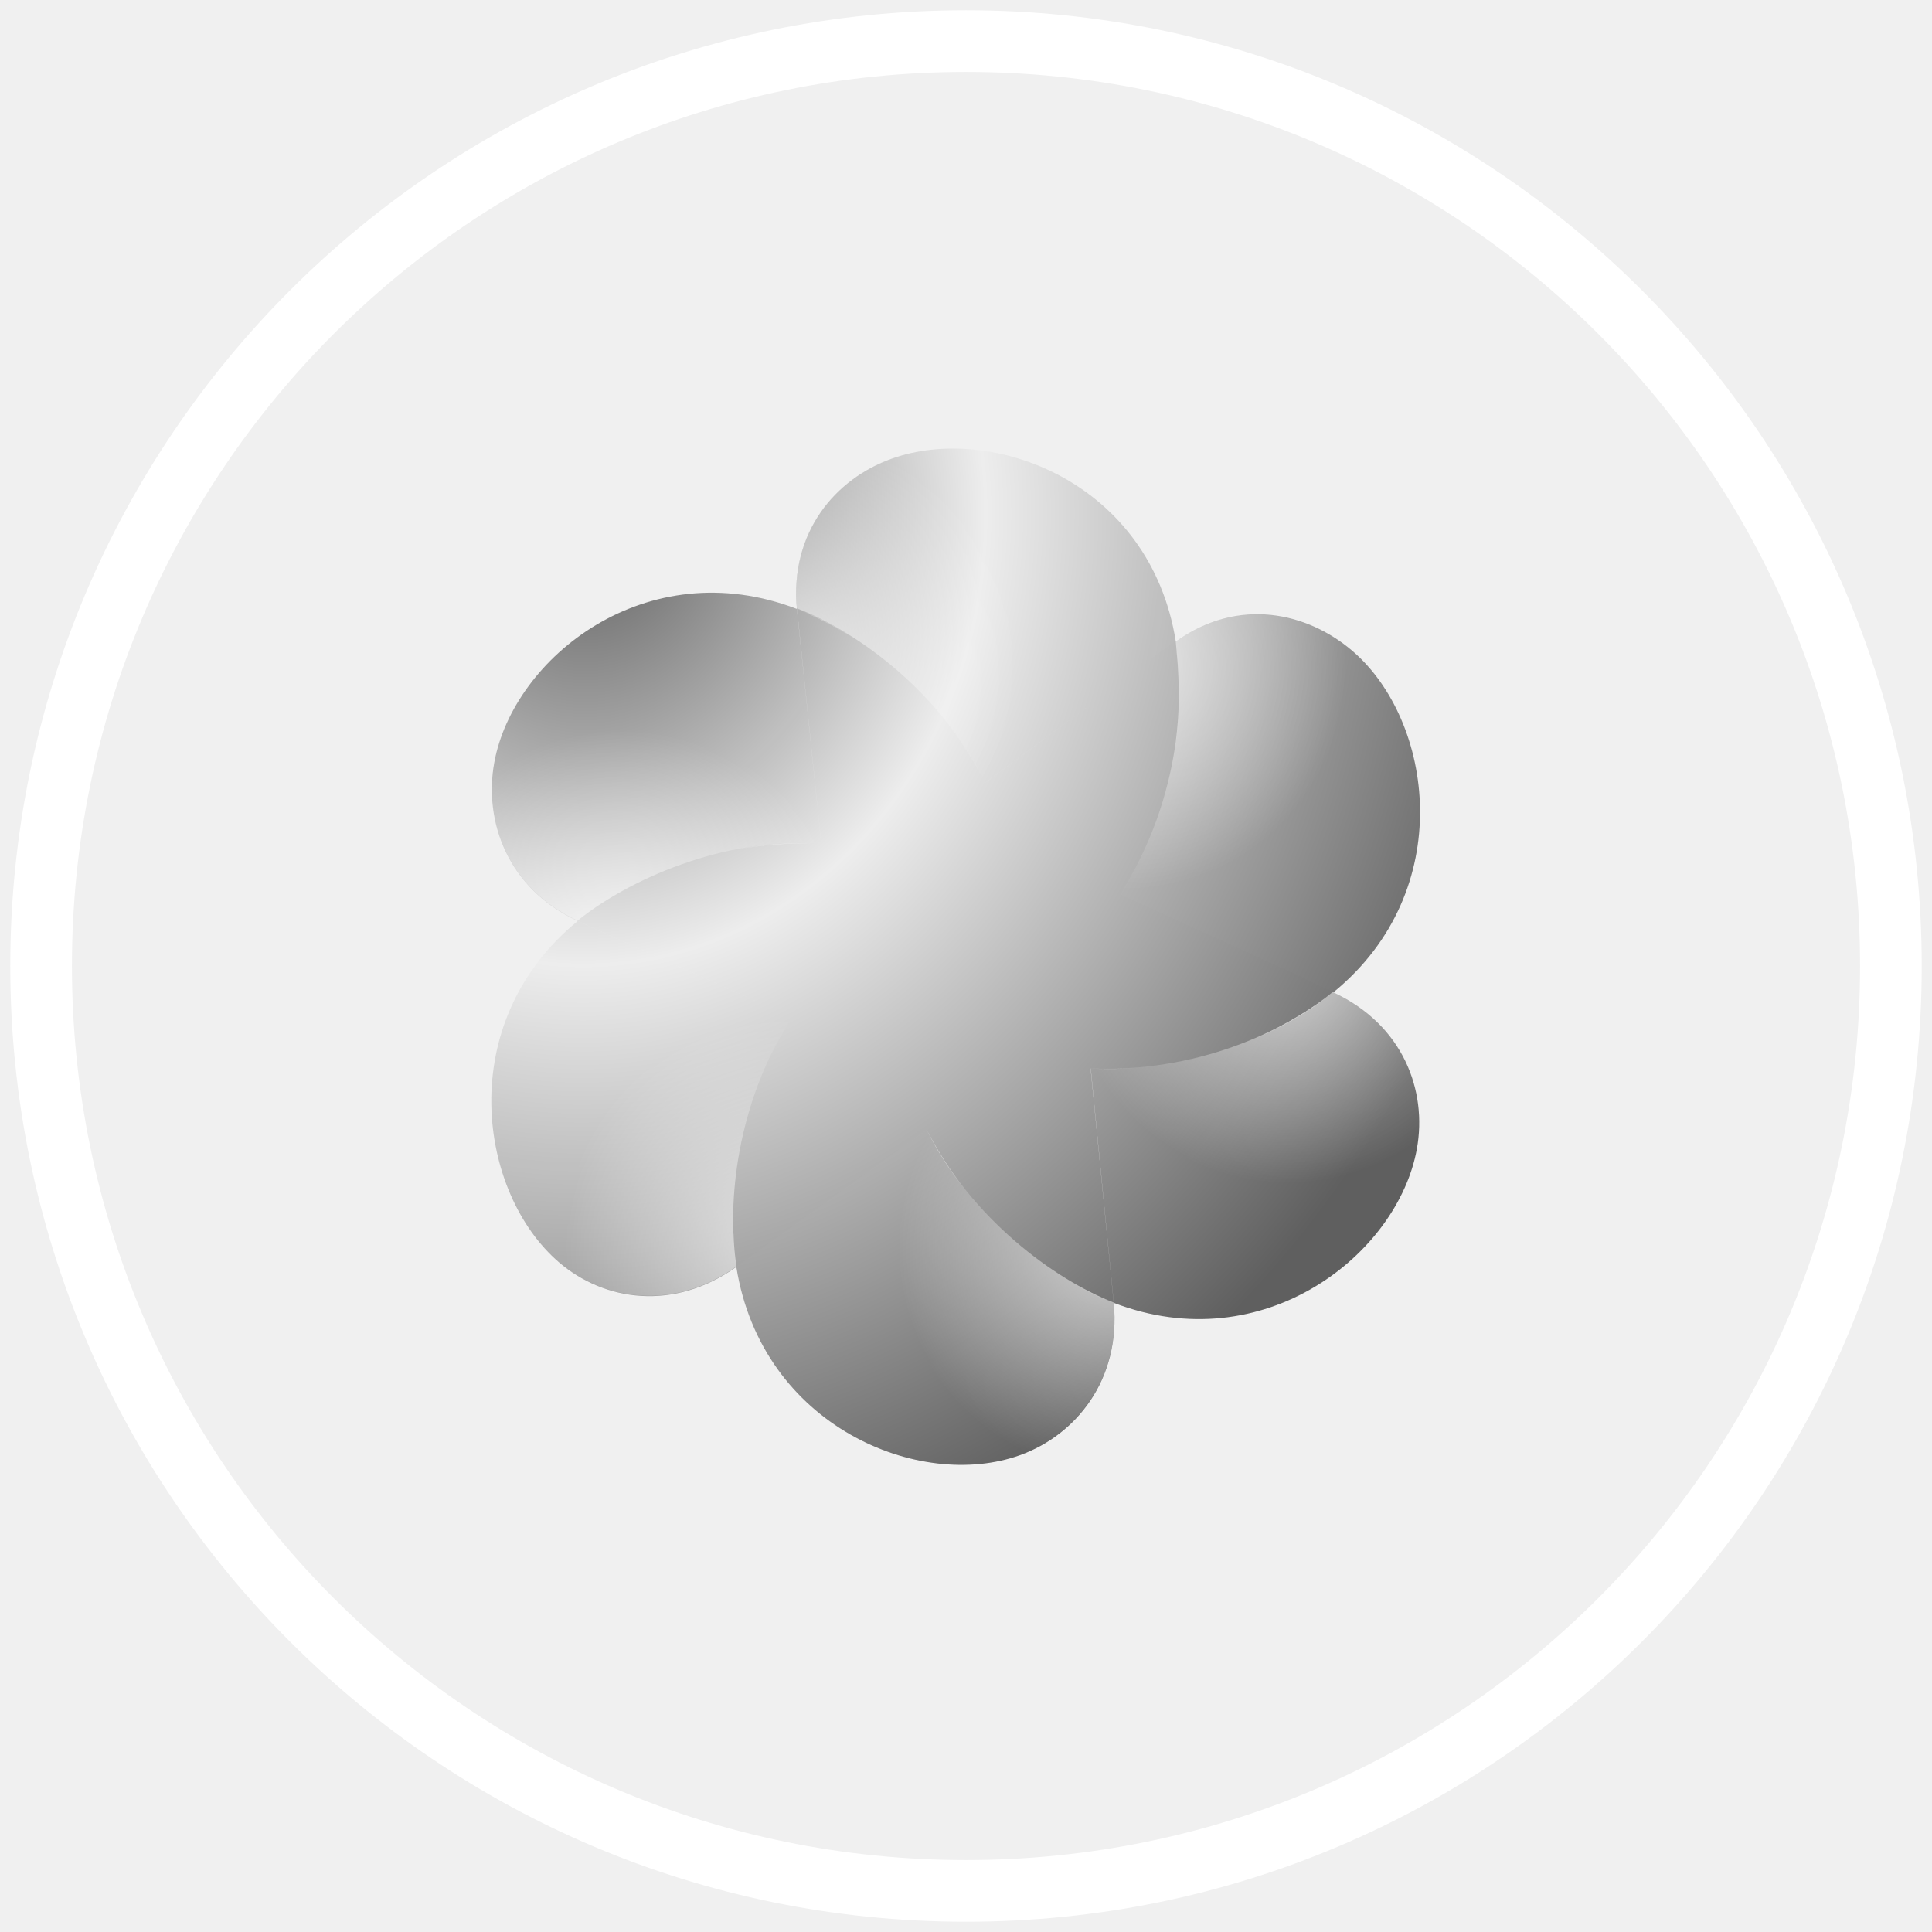
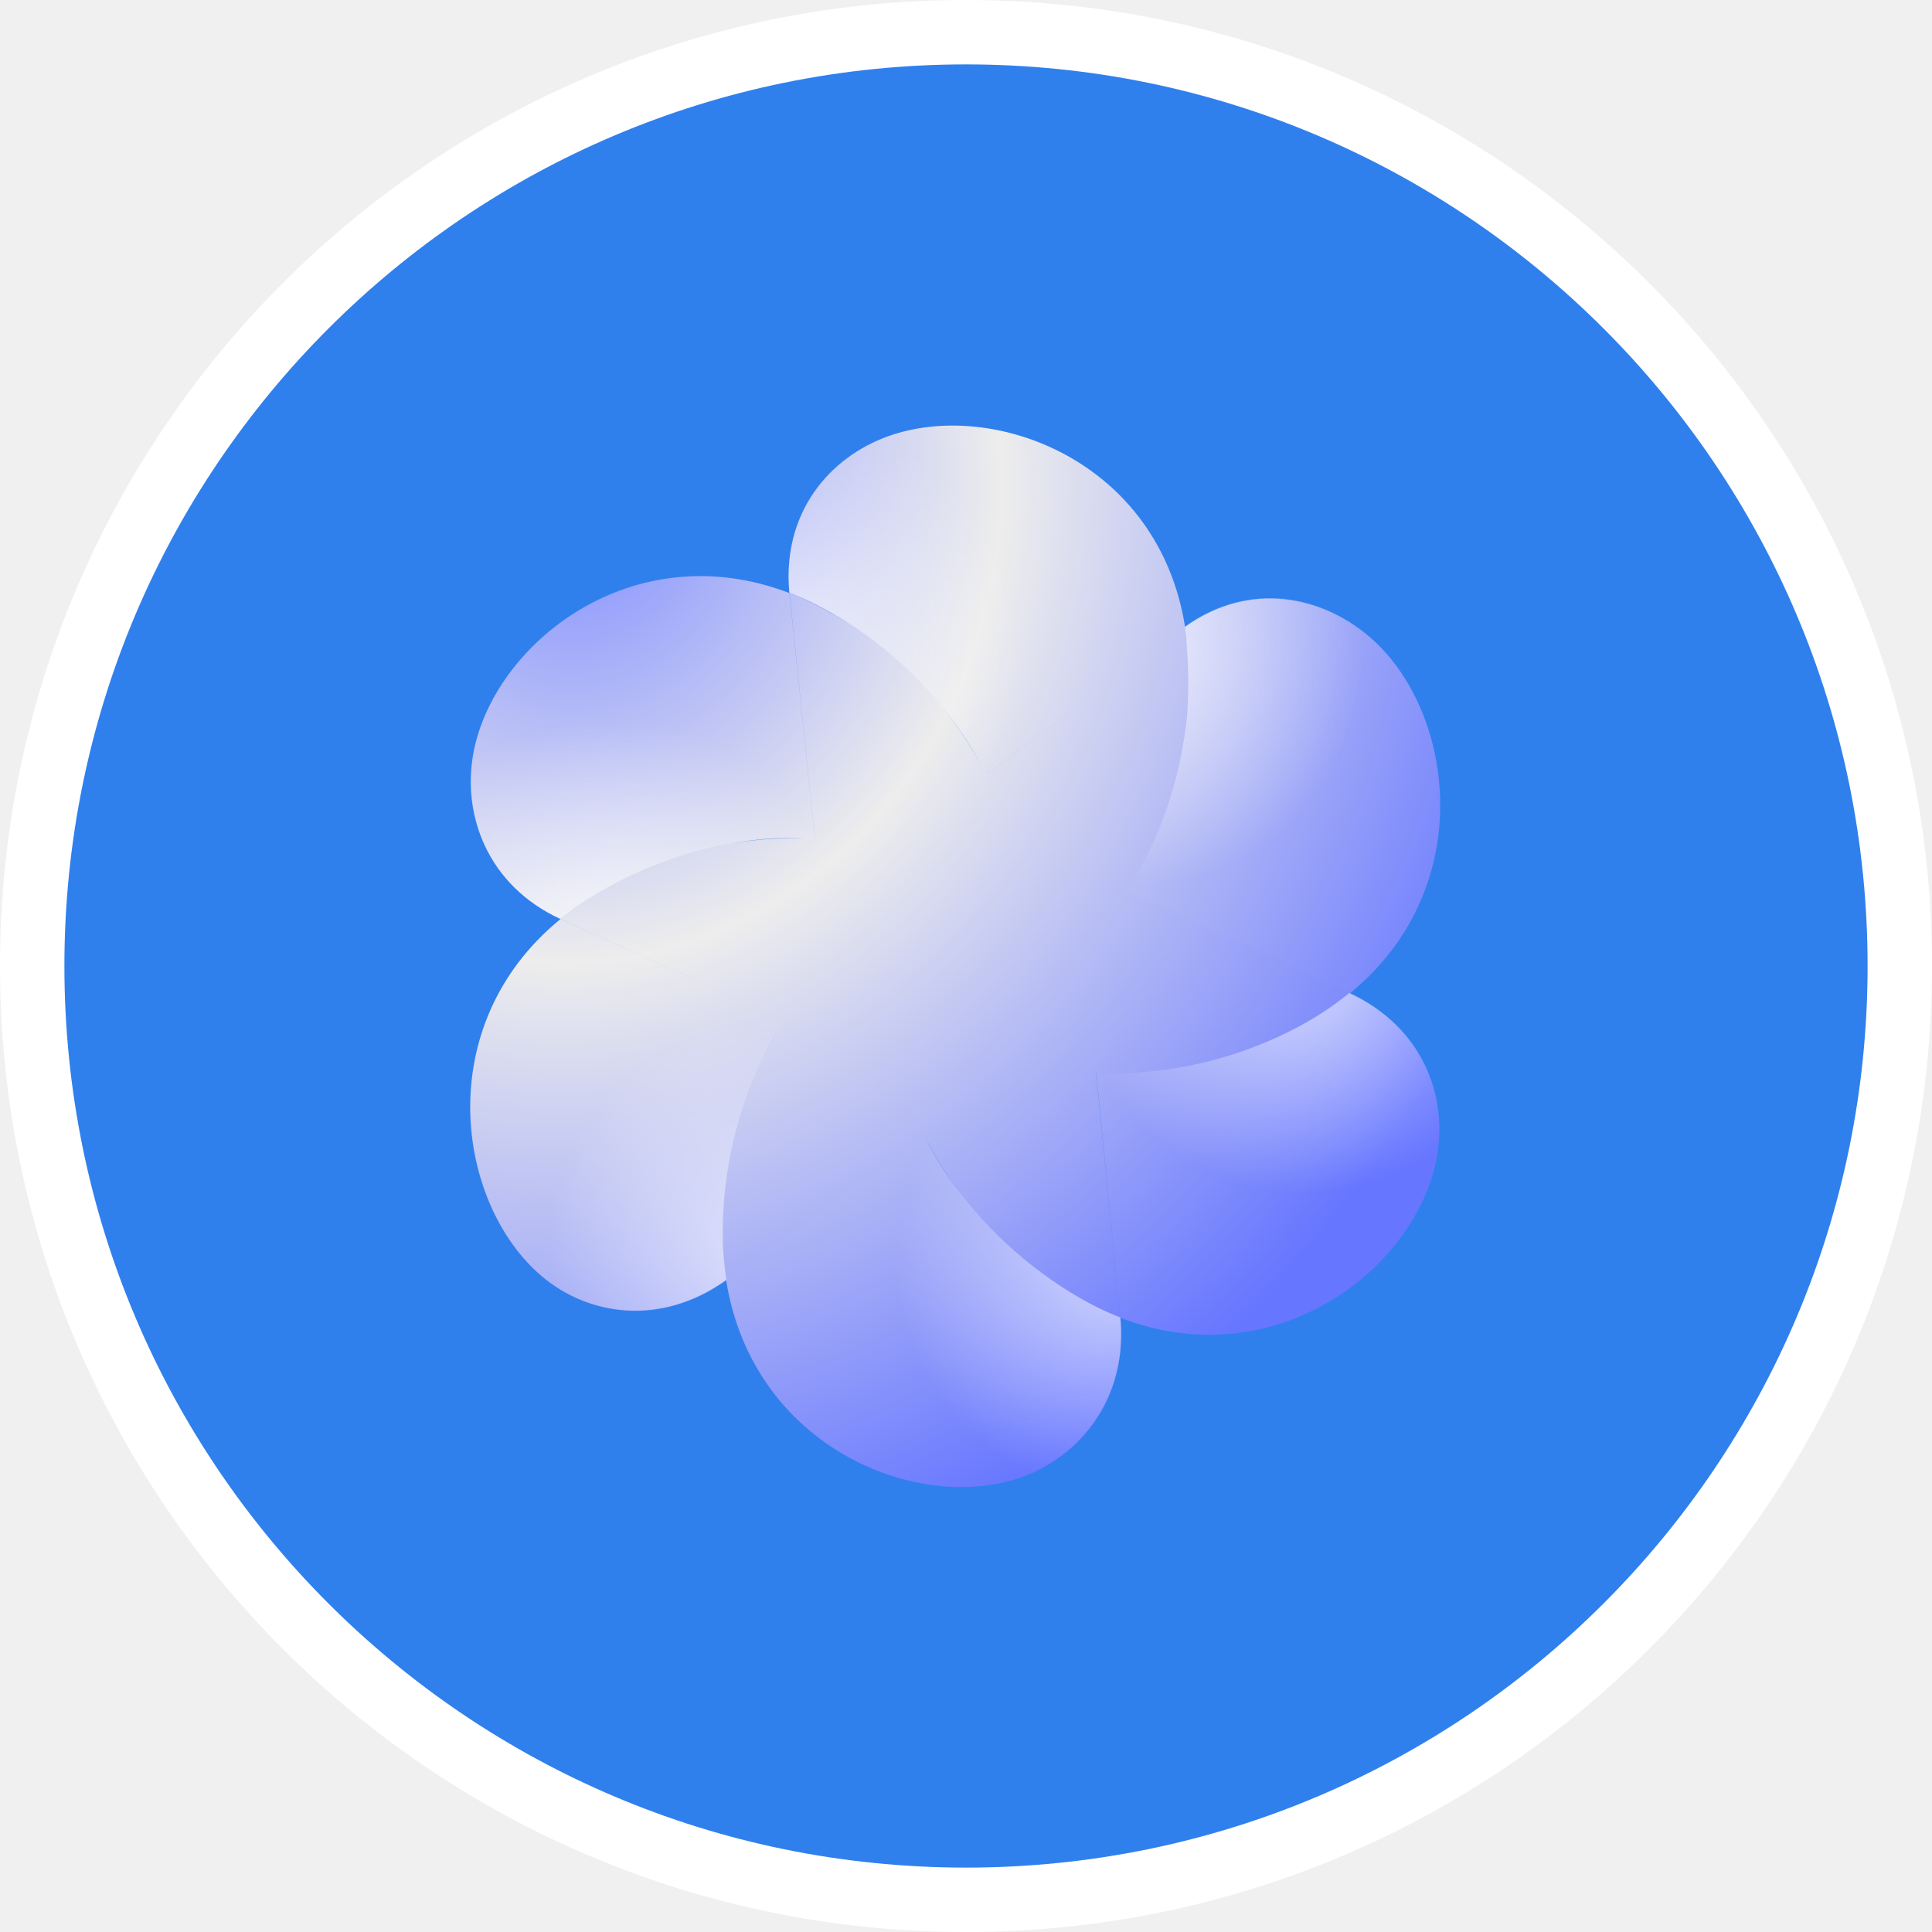
- <svg xmlns="http://www.w3.org/2000/svg" xmlns:xlink="http://www.w3.org/1999/xlink" width="94" height="94" viewBox="0 0 94 94" version="1.1">
-   <g id="Canvas" transform="translate(-659 -395)">
-     <g id="daydream_entry">
-       <g id="Oval Copy">
-         <use xlink:href="#path0_fill" transform="translate(661 397)" fill="#D8D8D8" fill-opacity="0.01" />
-         <use xlink:href="#path1_stroke" transform="translate(661 397)" fill="#FFFFFF" />
-       </g>
-       <g id="daydream logo">
-         <g id="change this to change color">
-           <use xlink:href="#path2_fill" transform="translate(682.904 416.825)" fill="url(#paint2_radial)" />
-         </g>
-         <g id="white gradients">
-           <g id="Path 2 Copy 11" opacity="0.65">
-             <use xlink:href="#path3_fill" transform="translate(682.931 423.817)" fill="url(#paint3_radial)" />
-           </g>
-           <g id="Path 2 Copy 6" opacity="0.65">
-             <use xlink:href="#path4_fill" transform="matrix(0.497686 -0.867357 0.864683 0.502317 679 452.35)" fill="url(#paint4_radial)" />
-           </g>
-           <g id="Path 2 Copy 7" opacity="0.65">
-             <use xlink:href="#path5_fill" transform="matrix(-0.497686 -0.867357 0.864683 -0.502317 701.592 470)" fill="url(#paint5_radial)" />
-           </g>
-           <g id="Path 2 Copy 8" opacity="0.65">
-             <use xlink:href="#path6_fill" transform="matrix(-1 1.23223e-16 -1.21711e-16 -1 728.052 459.16)" fill="url(#paint6_radial)" />
-           </g>
-           <g id="Path 2 Copy 9" opacity="0.65">
-             <use xlink:href="#path7_fill" transform="matrix(-0.497686 0.867357 -0.864683 -0.502317 732 430.682)" fill="url(#paint7_radial)" />
-           </g>
-           <g id="Path 2 Copy 10" opacity="0.65">
-             <use xlink:href="#path8_fill" transform="matrix(0.497686 0.867357 -0.864683 0.502317 709.534 413)" fill="url(#paint8_radial)" />
-           </g>
-         </g>
-       </g>
-     </g>
-   </g>
+ <svg xmlns="http://www.w3.org/2000/svg" width="90" height="90" viewBox="0 0 90 90" fill="none">
+   <path d="M88.5 45C88.5 69.024 69.024 88.5 45 88.5C20.976 88.5 1.5 69.024 1.5 45C1.5 20.976 20.976 1.5 45 1.5C69.024 1.5 88.5 20.976 88.5 45Z" fill="#2F80ED" stroke="white" stroke-width="3" />
+   <path fill-rule="evenodd" clip-rule="evenodd" d="M24.035 16.252L24.036 16.254L29.704 12.045L24.035 16.252ZM33.241 9.42L33.301 9.376C32.06 1.605 24.335 -1.253 19.47 0.496C16.757 1.47 14.518 4.047 14.868 7.795C15.682 8.108 16.595 8.565 17.536 9.163C16.844 8.73 16.116 8.34 15.352 7.998C15.328 7.987 15.302 7.976 15.275 7.964L15.232 7.945L15.189 7.927C15.081 7.881 14.964 7.834 14.874 7.798L16.057 19.231L16.055 19.231L14.869 7.802C7.56 4.998 1.071 10.169 0.143 15.283C-0.374 18.134 0.799 21.416 4.2 22.986C4.294 22.91 4.391 22.834 4.491 22.758C4.392 22.834 4.284 22.92 4.2 22.987L14.626 27.67L4.201 22.99C-1.867 27.957 -0.632 36.237 3.305 39.603C5.498 41.477 8.873 41.989 11.922 39.816C11.923 39.818 11.923 39.821 11.923 39.823C13.167 47.59 20.854 50.725 25.718 48.977C28.431 48.002 30.636 45.318 30.286 41.569L30.284 41.568L29.158 30.162C29.9 30.198 30.645 30.187 31.387 30.131C30.665 30.188 29.923 30.201 29.166 30.163L30.287 41.565C37.596 44.369 44.104 39.193 45.032 34.079C45.549 31.231 44.357 28.024 40.962 26.453L40.968 26.448L40.977 26.452C47.045 21.485 45.828 13.204 41.891 9.839C39.697 7.964 36.351 7.204 33.3 9.381L33.3 9.379L33.241 9.42ZM11.834 39.04C11.784 38.464 11.762 37.892 11.766 37.324C11.758 37.929 11.782 38.505 11.834 39.04ZM13.59 29.532C13.855 28.985 14.146 28.451 14.463 27.932C14.139 28.458 13.849 28.992 13.59 29.532ZM22.995 35.986C22.31 35.117 21.691 34.166 21.179 33.138L21.18 33.138C21.698 34.141 22.305 35.094 22.995 35.986ZM29.866 41.396L29.896 41.41L29.933 41.426C29.435 41.214 28.907 40.95 28.363 40.637C28.847 40.911 29.348 41.164 29.866 41.396ZM40.553 26.765C39.45 27.564 38.287 28.219 37.085 28.735C38.452 28.157 39.629 27.464 40.553 26.765ZM33.264 14.544L33.256 14.595L33.248 14.65C33.339 14.05 33.4 13.442 33.431 12.828C33.406 13.386 33.354 13.96 33.264 14.544ZM33.327 9.677C33.347 9.889 33.366 10.106 33.383 10.329C33.374 10.227 33.364 10.125 33.354 10.023C33.351 9.999 33.349 9.971 33.346 9.939L33.343 9.905L33.339 9.841L33.332 9.746L33.327 9.677ZM23.84 15.884C23.3 14.895 22.673 13.955 21.963 13.08C22.656 13.925 23.294 14.86 23.84 15.884ZM15.604 19.215C14.455 19.19 13.3 19.273 12.159 19.469C13.277 19.265 14.437 19.168 15.604 19.215ZM5.243 22.227C5.187 22.265 5.131 22.302 5.075 22.341C5.034 22.368 4.994 22.396 4.953 22.424C4.881 22.475 4.808 22.526 4.736 22.578C4.693 22.609 4.65 22.64 4.607 22.671L4.604 22.673C4.805 22.524 5.018 22.375 5.243 22.227Z" transform="translate(21.9045 19.8255)" fill="url(#paint0_radial)" />
+   <path opacity="0.65" fill-rule="evenodd" clip-rule="evenodd" d="M16.029 12.229L14.842 0.79C7.534 -2.014 1.045 3.157 0.117 8.271C-0.4 11.122 0.772 14.404 4.174 15.974C6.598 14.015 11.283 11.88 16.029 12.229Z" transform="translate(21.9307 26.8173)" fill="url(#paint1_radial)" />
+   <path opacity="0.65" fill-rule="evenodd" clip-rule="evenodd" d="M16.118 12.155L14.928 0.782C7.585 -2.009 1.045 3.183 0.113 8.272C-0.407 11.11 0.849 14.295 4.266 15.857C6.697 13.9 11.129 11.907 16.118 12.155Z" transform="matrix(0.497686 -0.867357 0.864683 0.502317 18 55.3502)" fill="url(#paint2_radial)" />
+   <path opacity="0.65" fill-rule="evenodd" clip-rule="evenodd" d="M16.093 12.143L14.966 0.79C7.623 -2.001 1.047 3.107 0.115 8.197C-0.404 11.035 0.809 14.284 4.226 15.846C6.638 13.9 11.259 11.859 16.093 12.143Z" transform="matrix(-0.497686 -0.867357 0.864683 -0.502317 40.5922 73)" fill="url(#paint3_radial)" />
+   <path opacity="0.65" fill-rule="evenodd" clip-rule="evenodd" d="M15.982 12.191L14.86 0.79C7.551 -2.014 1.043 3.162 0.116 8.275C-0.402 11.126 0.793 14.336 4.194 15.906C6.544 13.964 10.932 11.939 15.982 12.191Z" transform="translate(67.0519 62.1595) rotate(180)" fill="url(#paint4_radial)" />
+   <path opacity="0.65" fill-rule="evenodd" clip-rule="evenodd" d="M16.079 12.148L14.951 0.784C7.608 -2.007 1.059 3.169 0.127 8.258C-0.392 11.096 0.633 14.377 4.05 15.94C5.245 15.073 6.748 14.089 8.529 13.4C10.732 12.546 13.272 12.025 16.079 12.148Z" transform="matrix(-0.497686 0.867357 -0.864683 -0.502317 71 33.6823)" fill="url(#paint5_radial)" />
+   <path opacity="0.65" fill-rule="evenodd" clip-rule="evenodd" d="M16.04 12.237L14.748 0.774C7.406 -2.017 1.054 3.261 0.122 8.351C-0.398 11.189 0.705 14.413 4.122 15.975C6.501 14.048 11.011 11.951 16.04 12.237Z" transform="matrix(0.497686 0.867357 -0.864683 0.502317 48.5344 16)" fill="url(#paint6_radial)" />
  <defs>
-     <radialGradient id="paint2_radial" cx="0.5" cy="0.5" r="0.5" gradientUnits="userSpaceOnUse" gradientTransform="matrix(59.6722 79.9412 -73.0523 65.2993 11.4524 -69.2011)">
-       <stop offset="0" stop-color="#5C5C5C" />
+     <radialGradient id="paint0_radial" cx="0.5" cy="0.5" r="0.5" gradientUnits="userSpaceOnUse" gradientTransform="translate(11.4524 -69.2011) scale(94.3261 103.221) rotate(50.7566)">
+       <stop stop-color="#808DFF" />
      <stop offset="0.413" stop-color="#EDEDED" />
-       <stop offset="1" stop-color="#5E5E5E" />
+       <stop offset="1" stop-color="#6575FF" />
    </radialGradient>
-     <radialGradient id="paint3_radial" cx="0.5" cy="0.5" r="0.5" gradientUnits="userSpaceOnUse" gradientTransform="matrix(-4.88312 -21.1218 21.1955 -4.86615 -1.78495 30.4596)">
-       <stop offset="0" stop-color="#FFFFFF" />
-       <stop offset="1" stop-color="#FFFFFF" stop-opacity="0.01" />
+     <radialGradient id="paint1_radial" cx="0.5" cy="0.5" r="0.5" gradientUnits="userSpaceOnUse" gradientTransform="translate(-1.78495 30.4596) scale(21.7507 21.6751) rotate(-102.974)">
+       <stop stop-color="white" />
+       <stop offset="1" stop-color="white" stop-opacity="0.01" />
    </radialGradient>
-     <radialGradient id="paint4_radial" cx="0.5" cy="0.5" r="0.5" gradientUnits="userSpaceOnUse" gradientTransform="matrix(-4.90994 -20.9673 21.3119 -4.83057 -1.79475 30.2369)">
-       <stop offset="0" stop-color="#FFFFFF" />
-       <stop offset="1" stop-color="#FFFFFF" stop-opacity="0.01" />
+     <radialGradient id="paint2_radial" cx="0.5" cy="0.5" r="0.5" gradientUnits="userSpaceOnUse" gradientTransform="translate(-1.79475 30.2369) scale(21.8702 21.5166) rotate(-102.974)">
+       <stop stop-color="white" />
+       <stop offset="1" stop-color="white" stop-opacity="0.01" />
    </radialGradient>
-     <radialGradient id="paint5_radial" cx="0.5" cy="0.5" r="0.5" gradientUnits="userSpaceOnUse" gradientTransform="matrix(-4.90233 -20.9533 21.2788 -4.82733 -1.79197 30.2166)">
-       <stop offset="0" stop-color="#FFFFFF" />
-       <stop offset="1" stop-color="#FFFFFF" stop-opacity="0.01" />
+     <radialGradient id="paint3_radial" cx="0.5" cy="0.5" r="0.5" gradientUnits="userSpaceOnUse" gradientTransform="translate(-1.79197 30.2166) scale(21.8362 21.5022) rotate(-102.974)">
+       <stop stop-color="white" />
+       <stop offset="1" stop-color="white" stop-opacity="0.01" />
    </radialGradient>
-     <radialGradient id="paint6_radial" cx="0.5" cy="0.5" r="0.5" gradientUnits="userSpaceOnUse" gradientTransform="matrix(-4.86849 -21.032 21.1319 -4.84546 -1.7796 30.3301)">
-       <stop offset="0" stop-color="#FFFFFF" />
-       <stop offset="1" stop-color="#FFFFFF" stop-opacity="0.01" />
+     <radialGradient id="paint4_radial" cx="0.5" cy="0.5" r="0.5" gradientUnits="userSpaceOnUse" gradientTransform="translate(-1.7796 30.3301) scale(21.6855 21.5829) rotate(-102.974)">
+       <stop stop-color="white" />
+       <stop offset="1" stop-color="white" stop-opacity="0.01" />
    </radialGradient>
-     <radialGradient id="paint7_radial" cx="0.5" cy="0.5" r="0.5" gradientUnits="userSpaceOnUse" gradientTransform="matrix(-4.8983 -21.0767 21.2613 -4.85577 -1.7905 30.3946)">
-       <stop offset="0" stop-color="#FFFFFF" />
-       <stop offset="1" stop-color="#FFFFFF" stop-opacity="0.01" />
+     <radialGradient id="paint5_radial" cx="0.5" cy="0.5" r="0.5" gradientUnits="userSpaceOnUse" gradientTransform="translate(-1.7905 30.3946) scale(21.8183 21.6288) rotate(-102.974)">
+       <stop stop-color="white" />
+       <stop offset="1" stop-color="white" stop-opacity="0.01" />
    </radialGradient>
-     <radialGradient id="paint8_radial" cx="0.5" cy="0.5" r="0.5" gradientUnits="userSpaceOnUse" gradientTransform="matrix(-4.88634 -21.1239 21.2094 -4.86663 -1.78613 30.4626)">
-       <stop offset="0" stop-color="#FFFFFF" />
-       <stop offset="1" stop-color="#FFFFFF" stop-opacity="0.01" />
+     <radialGradient id="paint6_radial" cx="0.5" cy="0.5" r="0.5" gradientUnits="userSpaceOnUse" gradientTransform="translate(-1.78613 30.4626) scale(21.765 21.6772) rotate(-102.974)">
+       <stop stop-color="white" />
+       <stop offset="1" stop-color="white" stop-opacity="0.01" />
    </radialGradient>
-     <path id="path0_fill" fill-rule="evenodd" d="M 45 90C 69.853 90 90 69.853 90 45C 90 20.147 69.853 0 45 0C 20.147 0 0 20.147 0 45C 0 69.853 20.147 90 45 90Z" />
-     <path id="path1_stroke" d="M 45 91.5C 70.681 91.5 91.5 70.681 91.5 45L 88.5 45C 88.5 69.024 69.024 88.5 45 88.5L 45 91.5ZM 91.5 45C 91.5 19.319 70.681 -1.5 45 -1.5L 45 1.5C 69.024 1.5 88.5 20.976 88.5 45L 91.5 45ZM 45 -1.5C 19.319 -1.5 -1.5 19.319 -1.5 45L 1.5 45C 1.5 20.976 20.976 1.5 45 1.5L 45 -1.5ZM -1.5 45C -1.5 70.681 19.319 91.5 45 91.5L 45 88.5C 20.976 88.5 1.5 69.024 1.5 45L -1.5 45Z" />
-     <path id="path2_fill" fill-rule="evenodd" d="M 24.035 16.252L 24.036 16.254L 29.704 12.045L 24.035 16.252ZM 33.241 9.42L 33.301 9.376C 32.06 1.605 24.335 -1.253 19.47 0.496C 16.757 1.47 14.518 4.047 14.868 7.795C 15.682 8.108 16.595 8.565 17.536 9.163C 16.844 8.73 16.116 8.34 15.352 7.998C 15.328 7.987 15.302 7.976 15.275 7.964L 15.232 7.945L 15.189 7.927C 15.081 7.881 14.964 7.834 14.874 7.798L 16.057 19.231L 16.055 19.231L 14.869 7.802C 7.56 4.998 1.071 10.169 0.143 15.283C -0.374 18.134 0.799 21.416 4.2 22.986C 4.294 22.91 4.391 22.834 4.491 22.758C 4.392 22.834 4.284 22.92 4.2 22.987L 14.626 27.67L 4.201 22.99C -1.867 27.957 -0.632 36.237 3.305 39.603C 5.498 41.477 8.873 41.989 11.922 39.816C 11.923 39.818 11.923 39.821 11.923 39.823C 13.167 47.59 20.854 50.725 25.718 48.977C 28.431 48.002 30.636 45.318 30.286 41.569L 30.284 41.568L 29.158 30.162C 29.901 30.198 30.645 30.187 31.387 30.131C 30.665 30.188 29.923 30.201 29.166 30.163L 30.287 41.565C 37.596 44.369 44.104 39.193 45.032 34.079C 45.549 31.231 44.357 28.024 40.962 26.453L 40.968 26.448L 40.977 26.452C 47.045 21.485 45.828 13.204 41.891 9.839C 39.697 7.964 36.351 7.204 33.3 9.381L 33.3 9.379L 33.241 9.42ZM 11.834 39.04C 11.784 38.464 11.762 37.892 11.766 37.324C 11.758 37.929 11.782 38.505 11.834 39.04ZM 13.59 29.532C 13.855 28.985 14.146 28.451 14.463 27.932C 14.139 28.458 13.849 28.992 13.59 29.532ZM 22.995 35.986C 22.31 35.117 21.691 34.166 21.179 33.138L 21.18 33.138C 21.698 34.141 22.305 35.094 22.995 35.986ZM 29.866 41.396L 29.896 41.41L 29.933 41.426C 29.435 41.214 28.907 40.95 28.363 40.637C 28.847 40.911 29.348 41.164 29.866 41.396ZM 40.553 26.765C 39.45 27.564 38.287 28.219 37.085 28.735C 38.452 28.157 39.629 27.464 40.553 26.765ZM 33.264 14.544L 33.256 14.595L 33.248 14.65C 33.339 14.05 33.4 13.442 33.431 12.828C 33.406 13.386 33.354 13.96 33.264 14.544ZM 33.327 9.677C 33.347 9.889 33.366 10.106 33.383 10.329C 33.374 10.227 33.364 10.125 33.354 10.023C 33.351 9.999 33.349 9.971 33.346 9.939L 33.343 9.905L 33.339 9.841L 33.332 9.746L 33.327 9.677ZM 23.84 15.884C 23.3 14.895 22.673 13.955 21.963 13.08C 22.656 13.925 23.294 14.86 23.84 15.884ZM 15.604 19.215C 14.455 19.19 13.3 19.273 12.159 19.469C 13.277 19.265 14.437 19.168 15.604 19.215ZM 5.243 22.227C 5.187 22.265 5.131 22.302 5.075 22.341C 5.034 22.368 4.994 22.396 4.953 22.424C 4.881 22.475 4.808 22.526 4.736 22.578C 4.693 22.609 4.65 22.64 4.607 22.671L 4.604 22.673C 4.805 22.524 5.018 22.375 5.243 22.227Z" />
-     <path id="path3_fill" fill-rule="evenodd" d="M 16.029 12.229L 14.842 0.79C 7.534 -2.014 1.045 3.157 0.117 8.271C -0.4 11.122 0.772 14.404 4.174 15.974C 6.598 14.015 11.283 11.88 16.029 12.229Z" />
-     <path id="path4_fill" fill-rule="evenodd" d="M 16.118 12.155L 14.928 0.782C 7.585 -2.009 1.045 3.183 0.113 8.272C -0.407 11.11 0.849 14.295 4.266 15.857C 6.697 13.9 11.129 11.907 16.118 12.155Z" />
-     <path id="path5_fill" fill-rule="evenodd" d="M 16.093 12.143L 14.966 0.79C 7.623 -2.001 1.047 3.107 0.115 8.197C -0.404 11.035 0.809 14.284 4.226 15.846C 6.638 13.9 11.259 11.859 16.093 12.143Z" />
-     <path id="path6_fill" fill-rule="evenodd" d="M 15.982 12.191L 14.86 0.79C 7.551 -2.014 1.043 3.162 0.116 8.275C -0.402 11.126 0.793 14.336 4.194 15.906C 6.544 13.964 10.932 11.939 15.982 12.191Z" />
-     <path id="path7_fill" fill-rule="evenodd" d="M 16.079 12.148L 14.951 0.784C 7.608 -2.007 1.059 3.169 0.127 8.258C -0.392 11.096 0.633 14.377 4.05 15.94C 5.245 15.073 6.748 14.089 8.529 13.4C 10.732 12.546 13.272 12.025 16.079 12.148Z" />
-     <path id="path8_fill" fill-rule="evenodd" d="M 16.04 12.237L 14.748 0.774C 7.406 -2.017 1.054 3.261 0.122 8.351C -0.398 11.189 0.705 14.413 4.122 15.975C 6.501 14.048 11.011 11.951 16.04 12.237Z" />
  </defs>
</svg>
